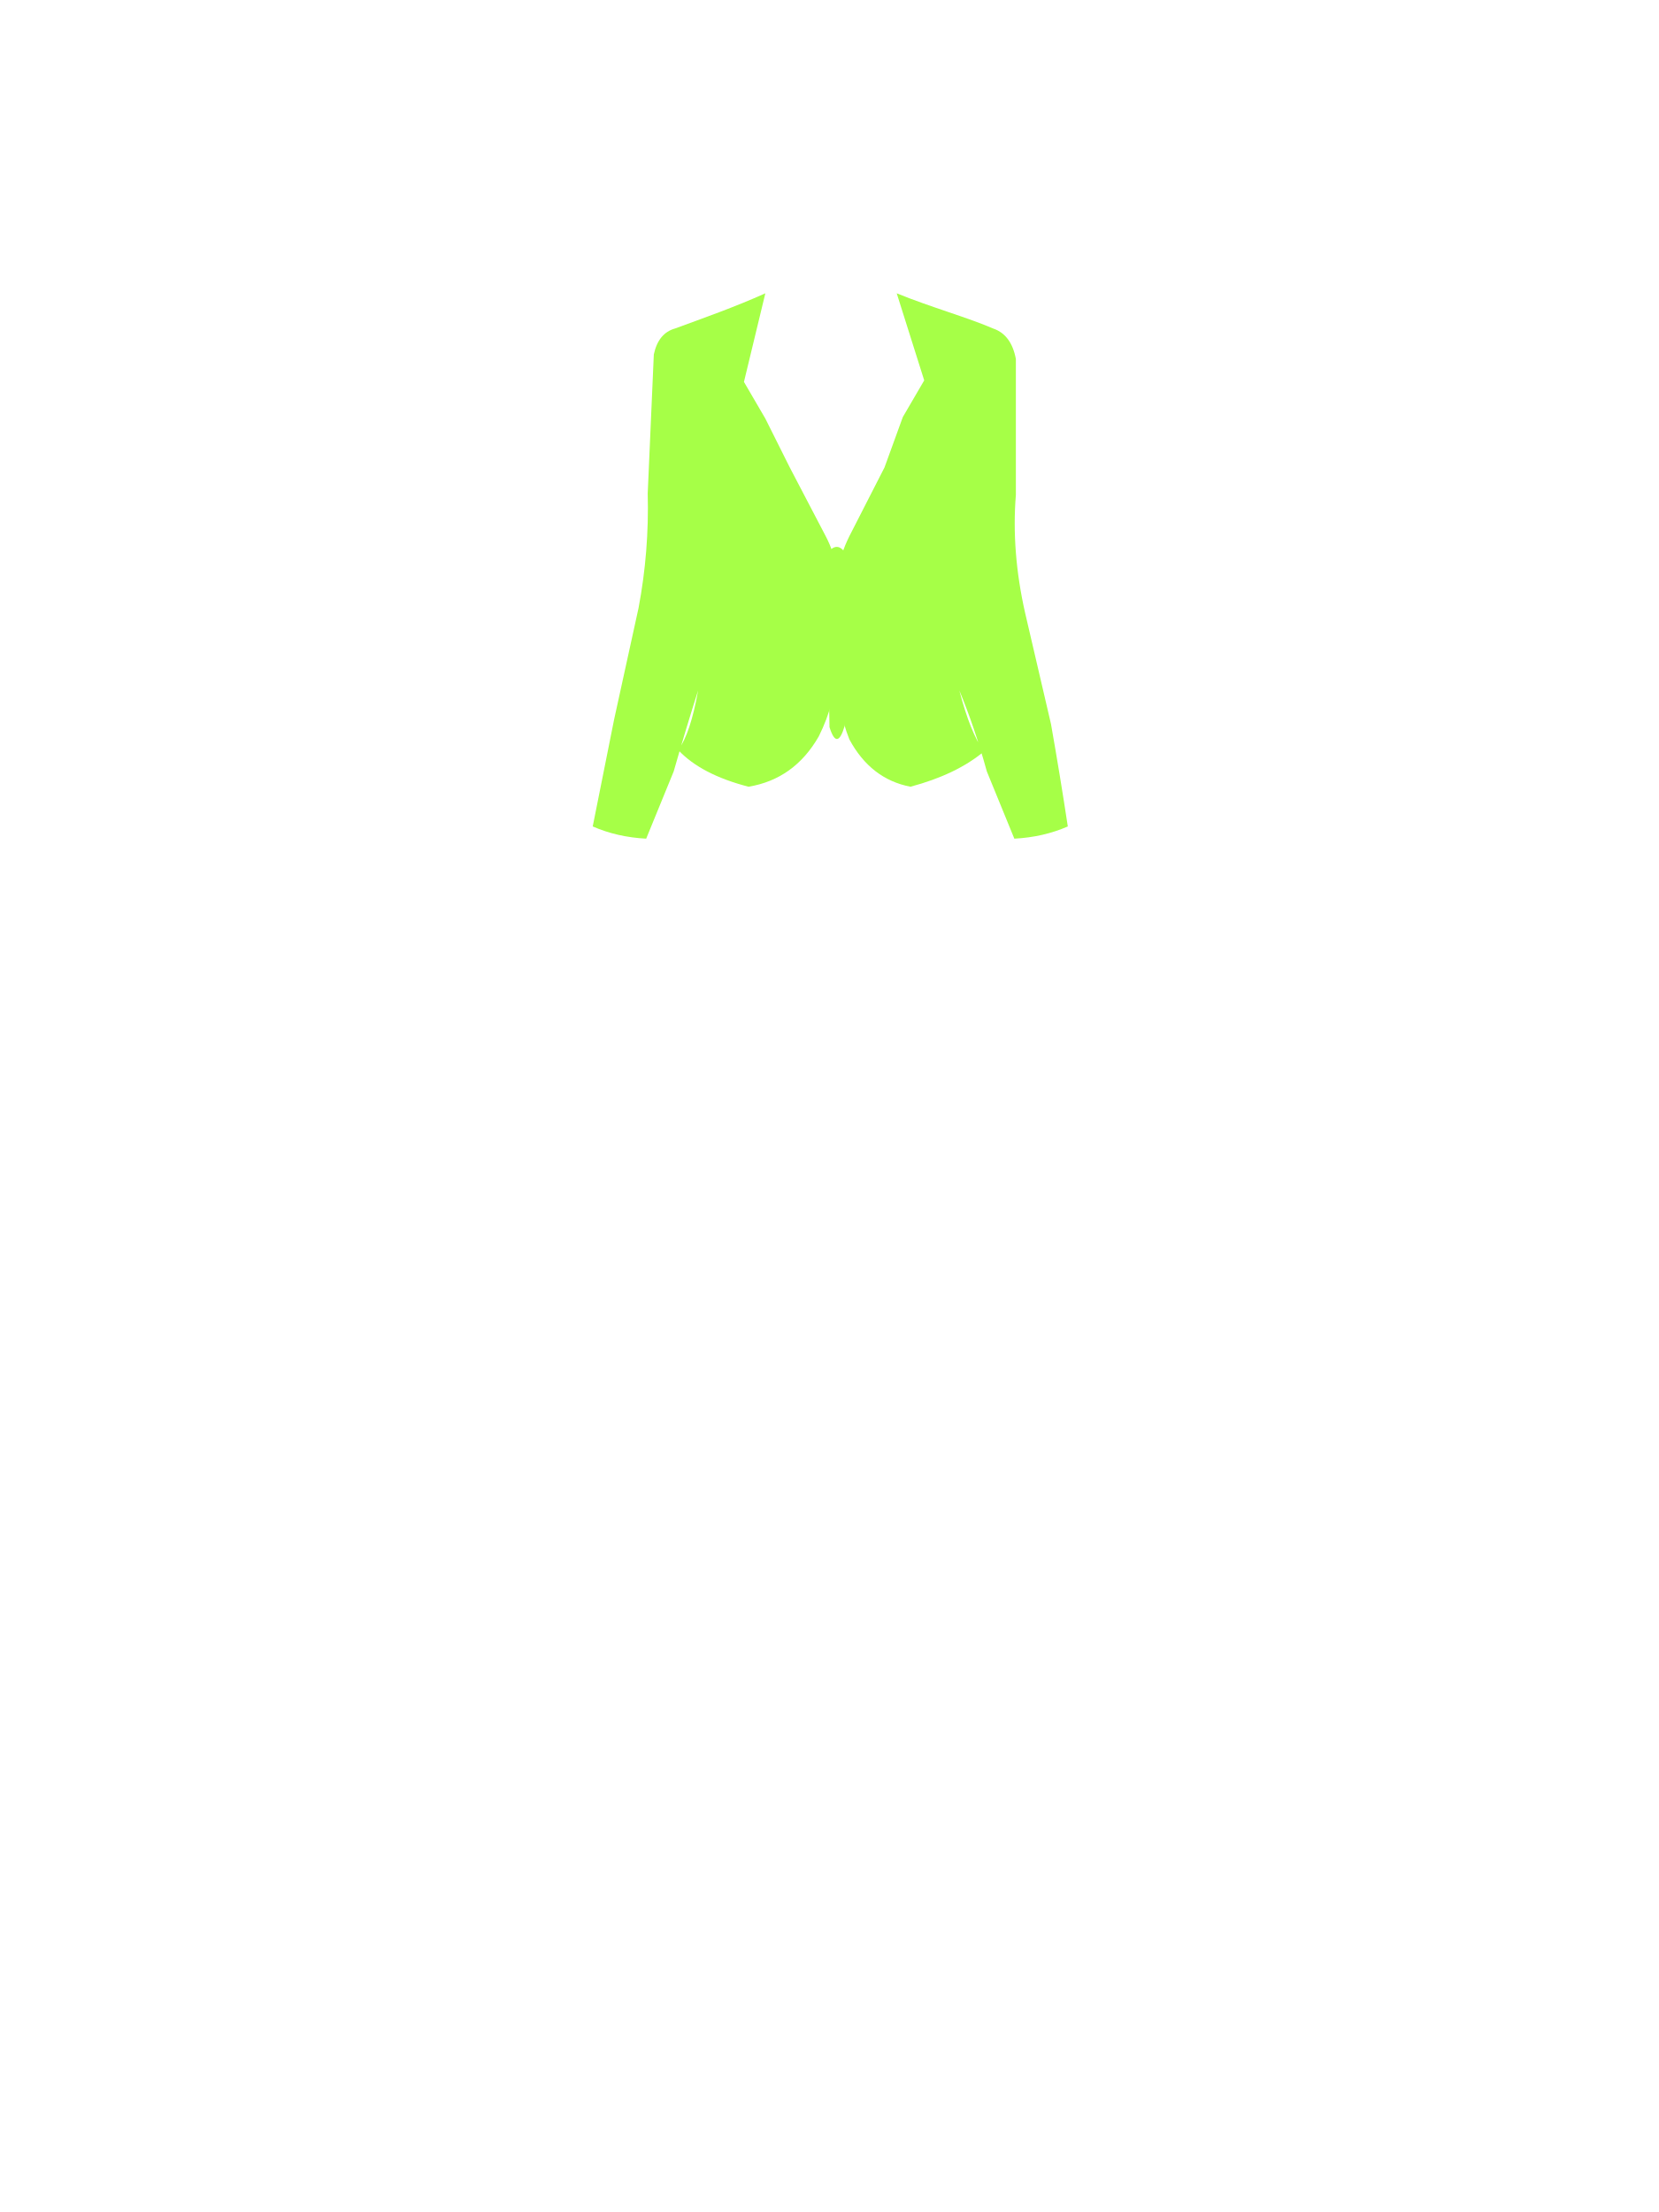
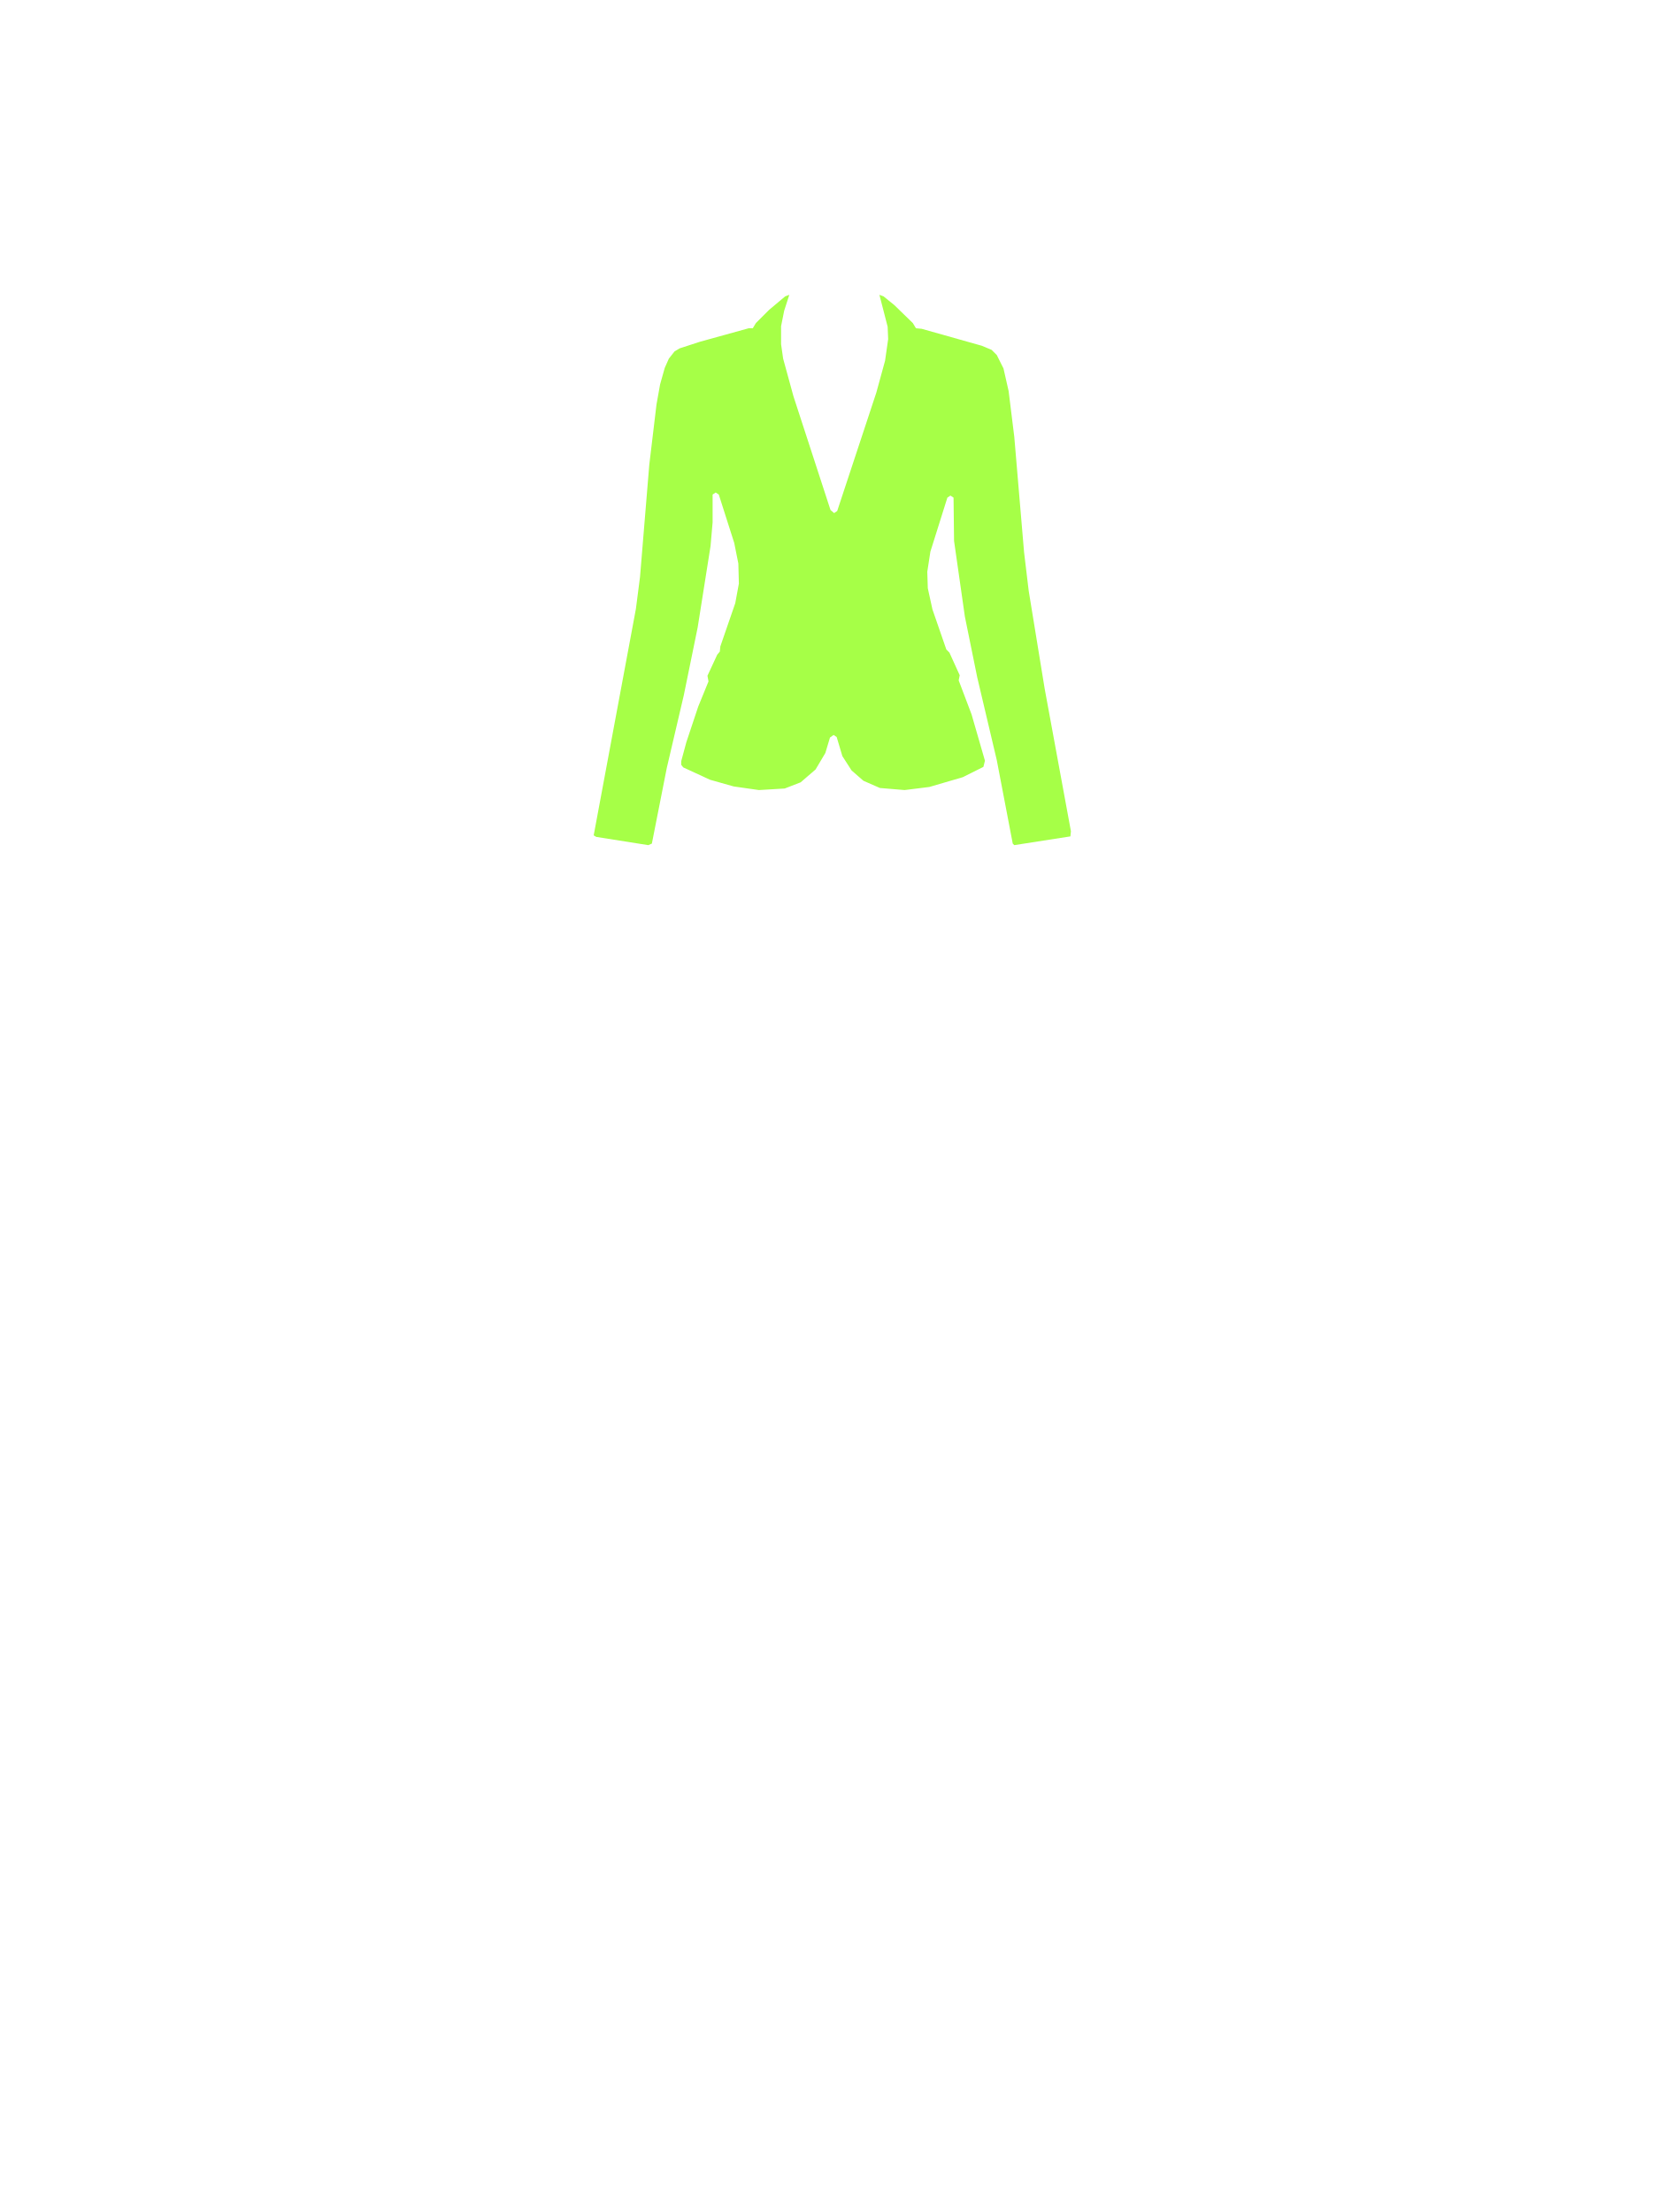
<svg xmlns="http://www.w3.org/2000/svg" width="1086" height="1448" viewBox="0 0 1086 1448">
-   <g fill="#a6ff47">
-     <path d="M501 192 C481 201 461 208 442 215 Q431 218 428 232 L424 323 Q425 361 418 398 L402 471 Q394 511 388 541 Q404 548 423 549 L441 505 Q449 477 457 452 Q452 480 444 491 Q459 507 490 515 Q520 510 536 482 Q547 460 548 436 L548 376 Q547 363 540 350 L517 306 L501 274 L487 250 L501 192 Z" />
-     <path d="M587 192 C609 201 634 208 650 215 Q662 219 665 235 L665 324 Q662 361 671 401 L688 474 Q694 508 699 541 Q683 548 664 549 L646 505 Q638 476 628 452 Q635 479 644 492 Q626 507 596 515 Q570 510 556 484 Q548 464 548 440 L548 376 Q550 363 556 351 L579 306 L591 273 L605 249 L587 192 Z" />
-     <path d="M541 363 Q548 353 554 363 L553 475 Q548 492 543 476 Z" />
+   <g transform="translate(345.5 157.6) scale(.337)">
+     <path d="M285 215 L274 229 L266 247 L257 279 L250 318 L236 435 L218 653 L210 715 L128 1155 L133 1158 L234 1174 L241 1171 L270 1024 L303 883 L330 751 L355 593 L359 547 L359 493 L365 489 L371 493 L401 587 L409 627 L410 666 L403 704 L374 788 L373 798 L368 804 L349 845 L351 856 L331 905 L308 974 L298 1011 L298 1018 L302 1023 L354 1047 L400 1060 L449 1067 L499 1064 L530 1052 L559 1027 L578 995 L587 965 L594 960 L600 964 L611 1001 L629 1029 L652 1049 L684 1063 L732 1067 L780 1061 L845 1042 L885 1022 L888 1010 L862 920 L837 854 L839 844 L819 800 L813 794 L786 716 L777 675 L776 643 L782 604 L815 499 L821 495 L827 499 L828 583 L849 730 L873 848 L911 1009 L942 1171 L945 1174 L1054 1157 L1055 1147 L1004 870 L973 680 L964 605 L945 381 L934 292 L924 248 L911 222 L901 212 L882 204 L765 171 L754 170 L748 160 L712 125 L691 108 L683 105 L699 167 L700 191 L694 233 L677 295 L601 525 L595 529 L588 523 L516 302 L496 229 L492 201 L492 166 L498 136 L508 105 L500 108 L469 134 L443 160 L437 170 L429 170 L335 196 L295 209 Z" fill="#a6ff47" />
  </g>
</svg>
